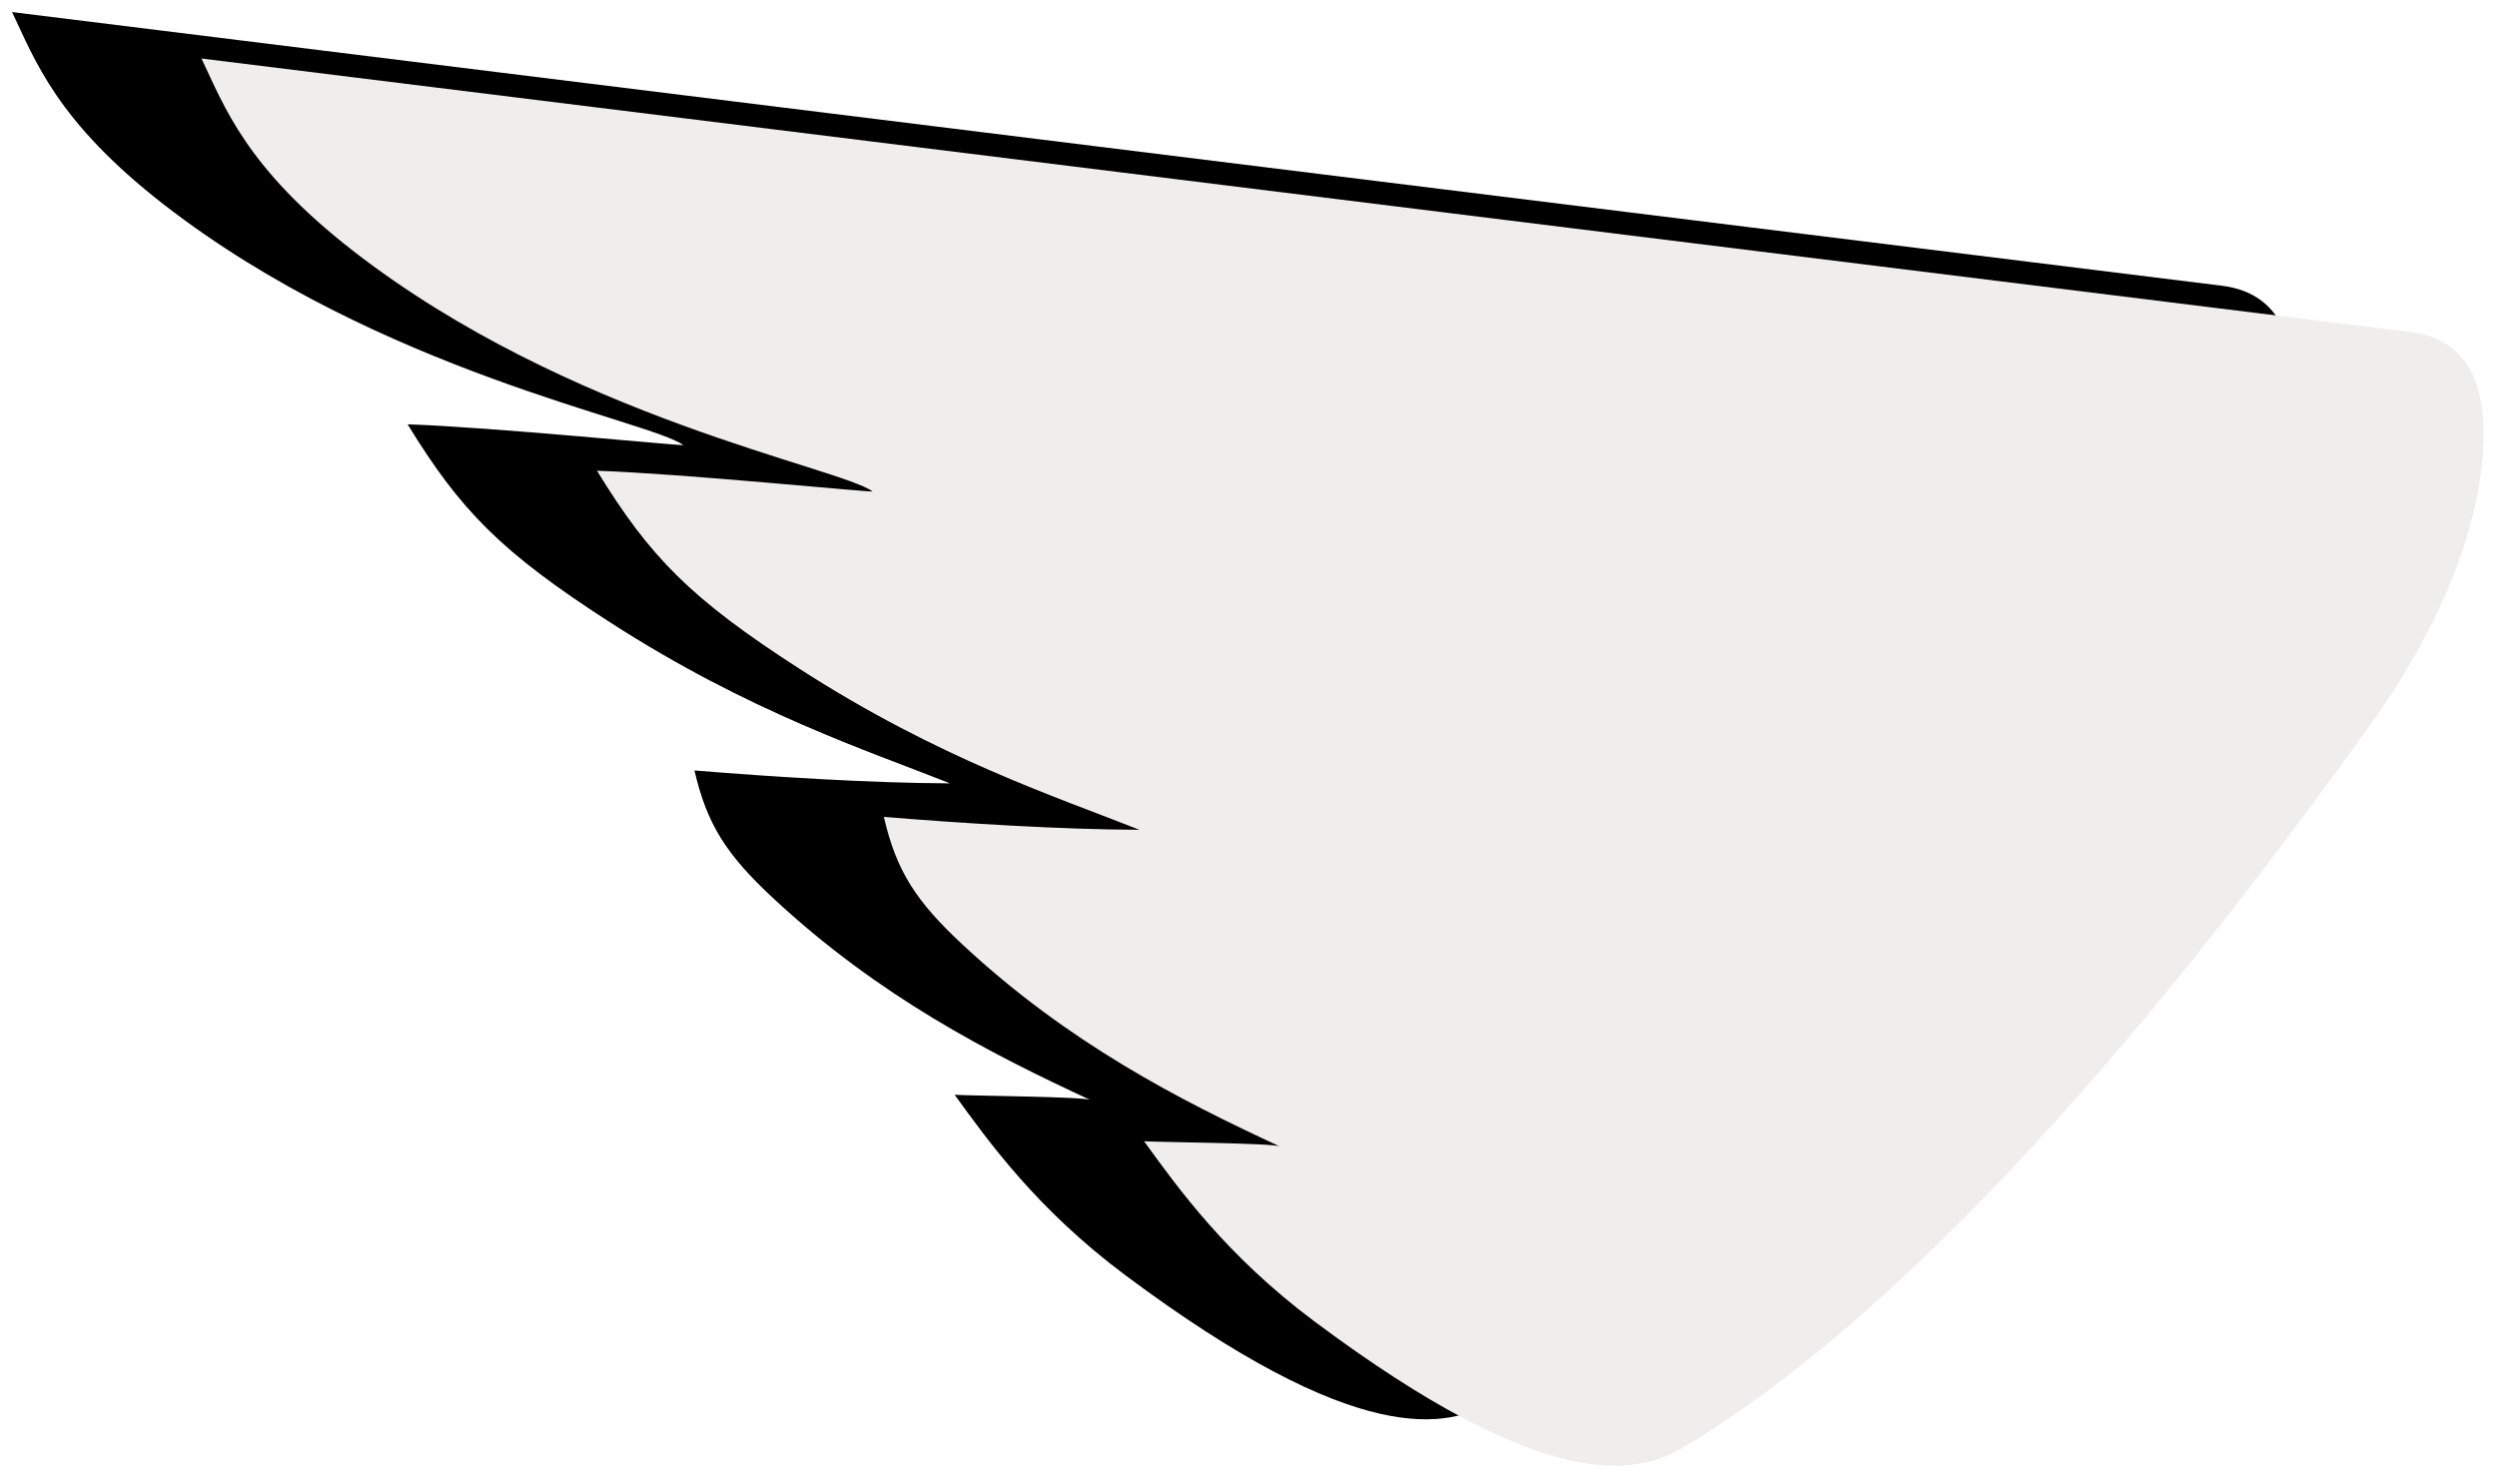
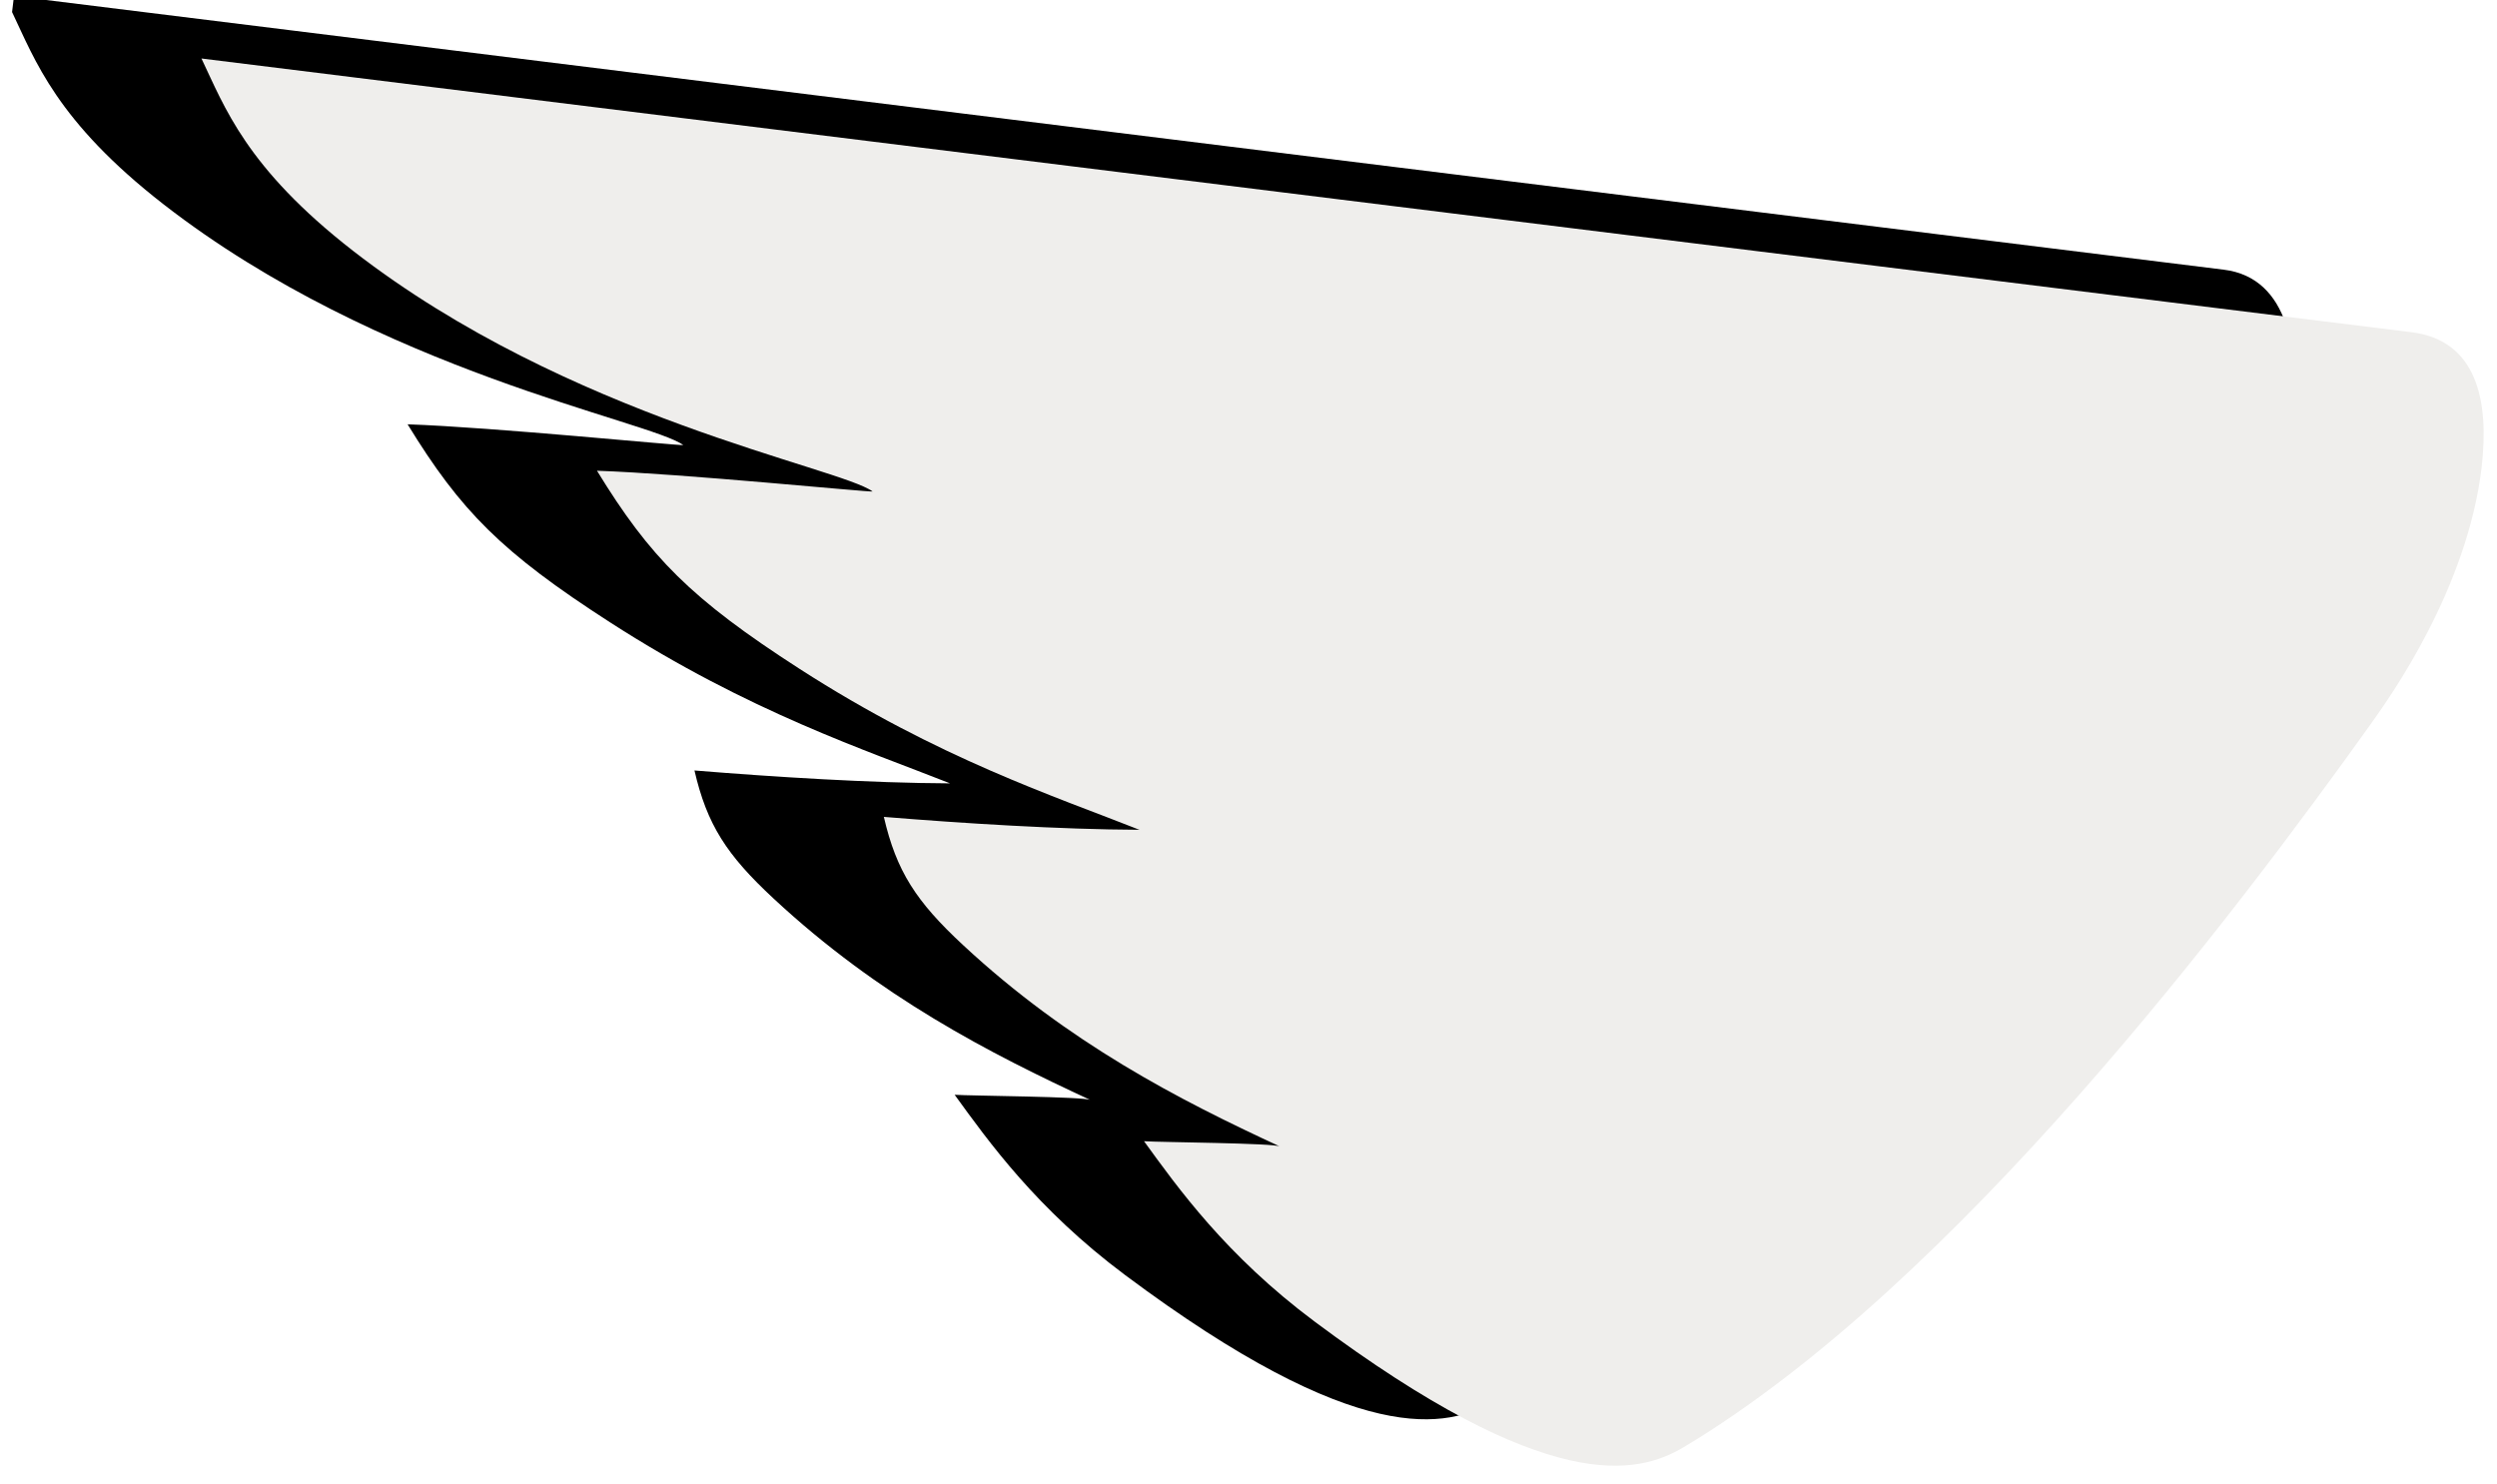
<svg xmlns="http://www.w3.org/2000/svg" viewBox="0 0 207 123" width="207" height="123" role="img" aria-labelledby="title">
  <g class="wing">
-     <path class="wing-shadow" fill="#000000" transform="translate(-15.7 -3.85)" d="M16.7 4.85 L199.89 27.54 C205.36 28.21 206.36 33.26 205.73 38.72 C204.56 48.78 198.12 57.82 196.53 60.04 C185.41 75.58 162.23 106.42 139.59 119.98 C135.72 122.3 128.32 124.02 108.95 109.55 C101.64 104.09 97.63 98.47 94.84 94.62 C96.1 94.71 105.72 94.77 106.11 95.06 C97.74 91.19 88.56 86.47 79.84 78.36 C75.94 74.74 74.31 72.23 73.27 67.73 C79.91 68.27 87.81 68.77 94.46 68.8 C87.54 66.06 77.8 62.88 66.29 55.46 C57.27 49.65 53.88 46.2 49.49 39.03 C56.59 39.27 72.05 40.82 72.34 40.75 C69.6 38.73 47.17 34.7 29.27 20.8 C20.37 13.88 18.61 8.84 16.7 4.85 Z" />
+     <path class="wing-shadow" fill="#000000" transform="translate(-15.7 -3.85)" d="M16.86 3.52 L200.05 26.21 C205.52 26.88 206.36 33.26 205.73 38.72 C204.56 48.78 198.12 57.82 196.53 60.04 C185.41 75.58 162.23 106.42 139.59 119.98 C135.72 122.3 128.32 124.02 108.95 109.55 C101.64 104.09 97.63 98.47 94.84 94.62 C96.1 94.71 105.72 94.77 106.11 95.06 C97.74 91.19 88.56 86.47 79.84 78.36 C75.94 74.74 74.31 72.23 73.27 67.73 C79.91 68.27 87.81 68.77 94.46 68.8 C87.54 66.06 77.8 62.88 66.29 55.46 C57.27 49.65 53.88 46.2 49.49 39.03 C56.59 39.27 72.05 40.82 72.34 40.75 C69.6 38.73 47.17 34.7 29.27 20.8 C20.37 13.88 18.61 8.84 16.7 4.85 Z" />
    <path class="wing-fill" fill="#EFEEEC" d="M16.7 4.85 L199.89 27.54 C205.36 28.21 206.36 33.26 205.73 38.72 C204.56 48.78 198.12 57.82 196.53 60.04 C185.41 75.58 162.23 106.42 139.59 119.98 C135.72 122.3 128.32 124.02 108.95 109.55 C101.64 104.09 97.63 98.47 94.84 94.62 C96.1 94.71 105.72 94.77 106.11 95.06 C97.74 91.19 88.56 86.47 79.84 78.36 C75.94 74.74 74.31 72.23 73.27 67.73 C79.91 68.27 87.81 68.77 94.46 68.8 C87.54 66.06 77.8 62.88 66.29 55.46 C57.27 49.65 53.88 46.2 49.49 39.03 C56.59 39.27 72.05 40.82 72.34 40.75 C69.6 38.73 47.17 34.7 29.27 20.8 C20.37 13.88 18.61 8.84 16.7 4.85 Z" />
  </g>
</svg>
